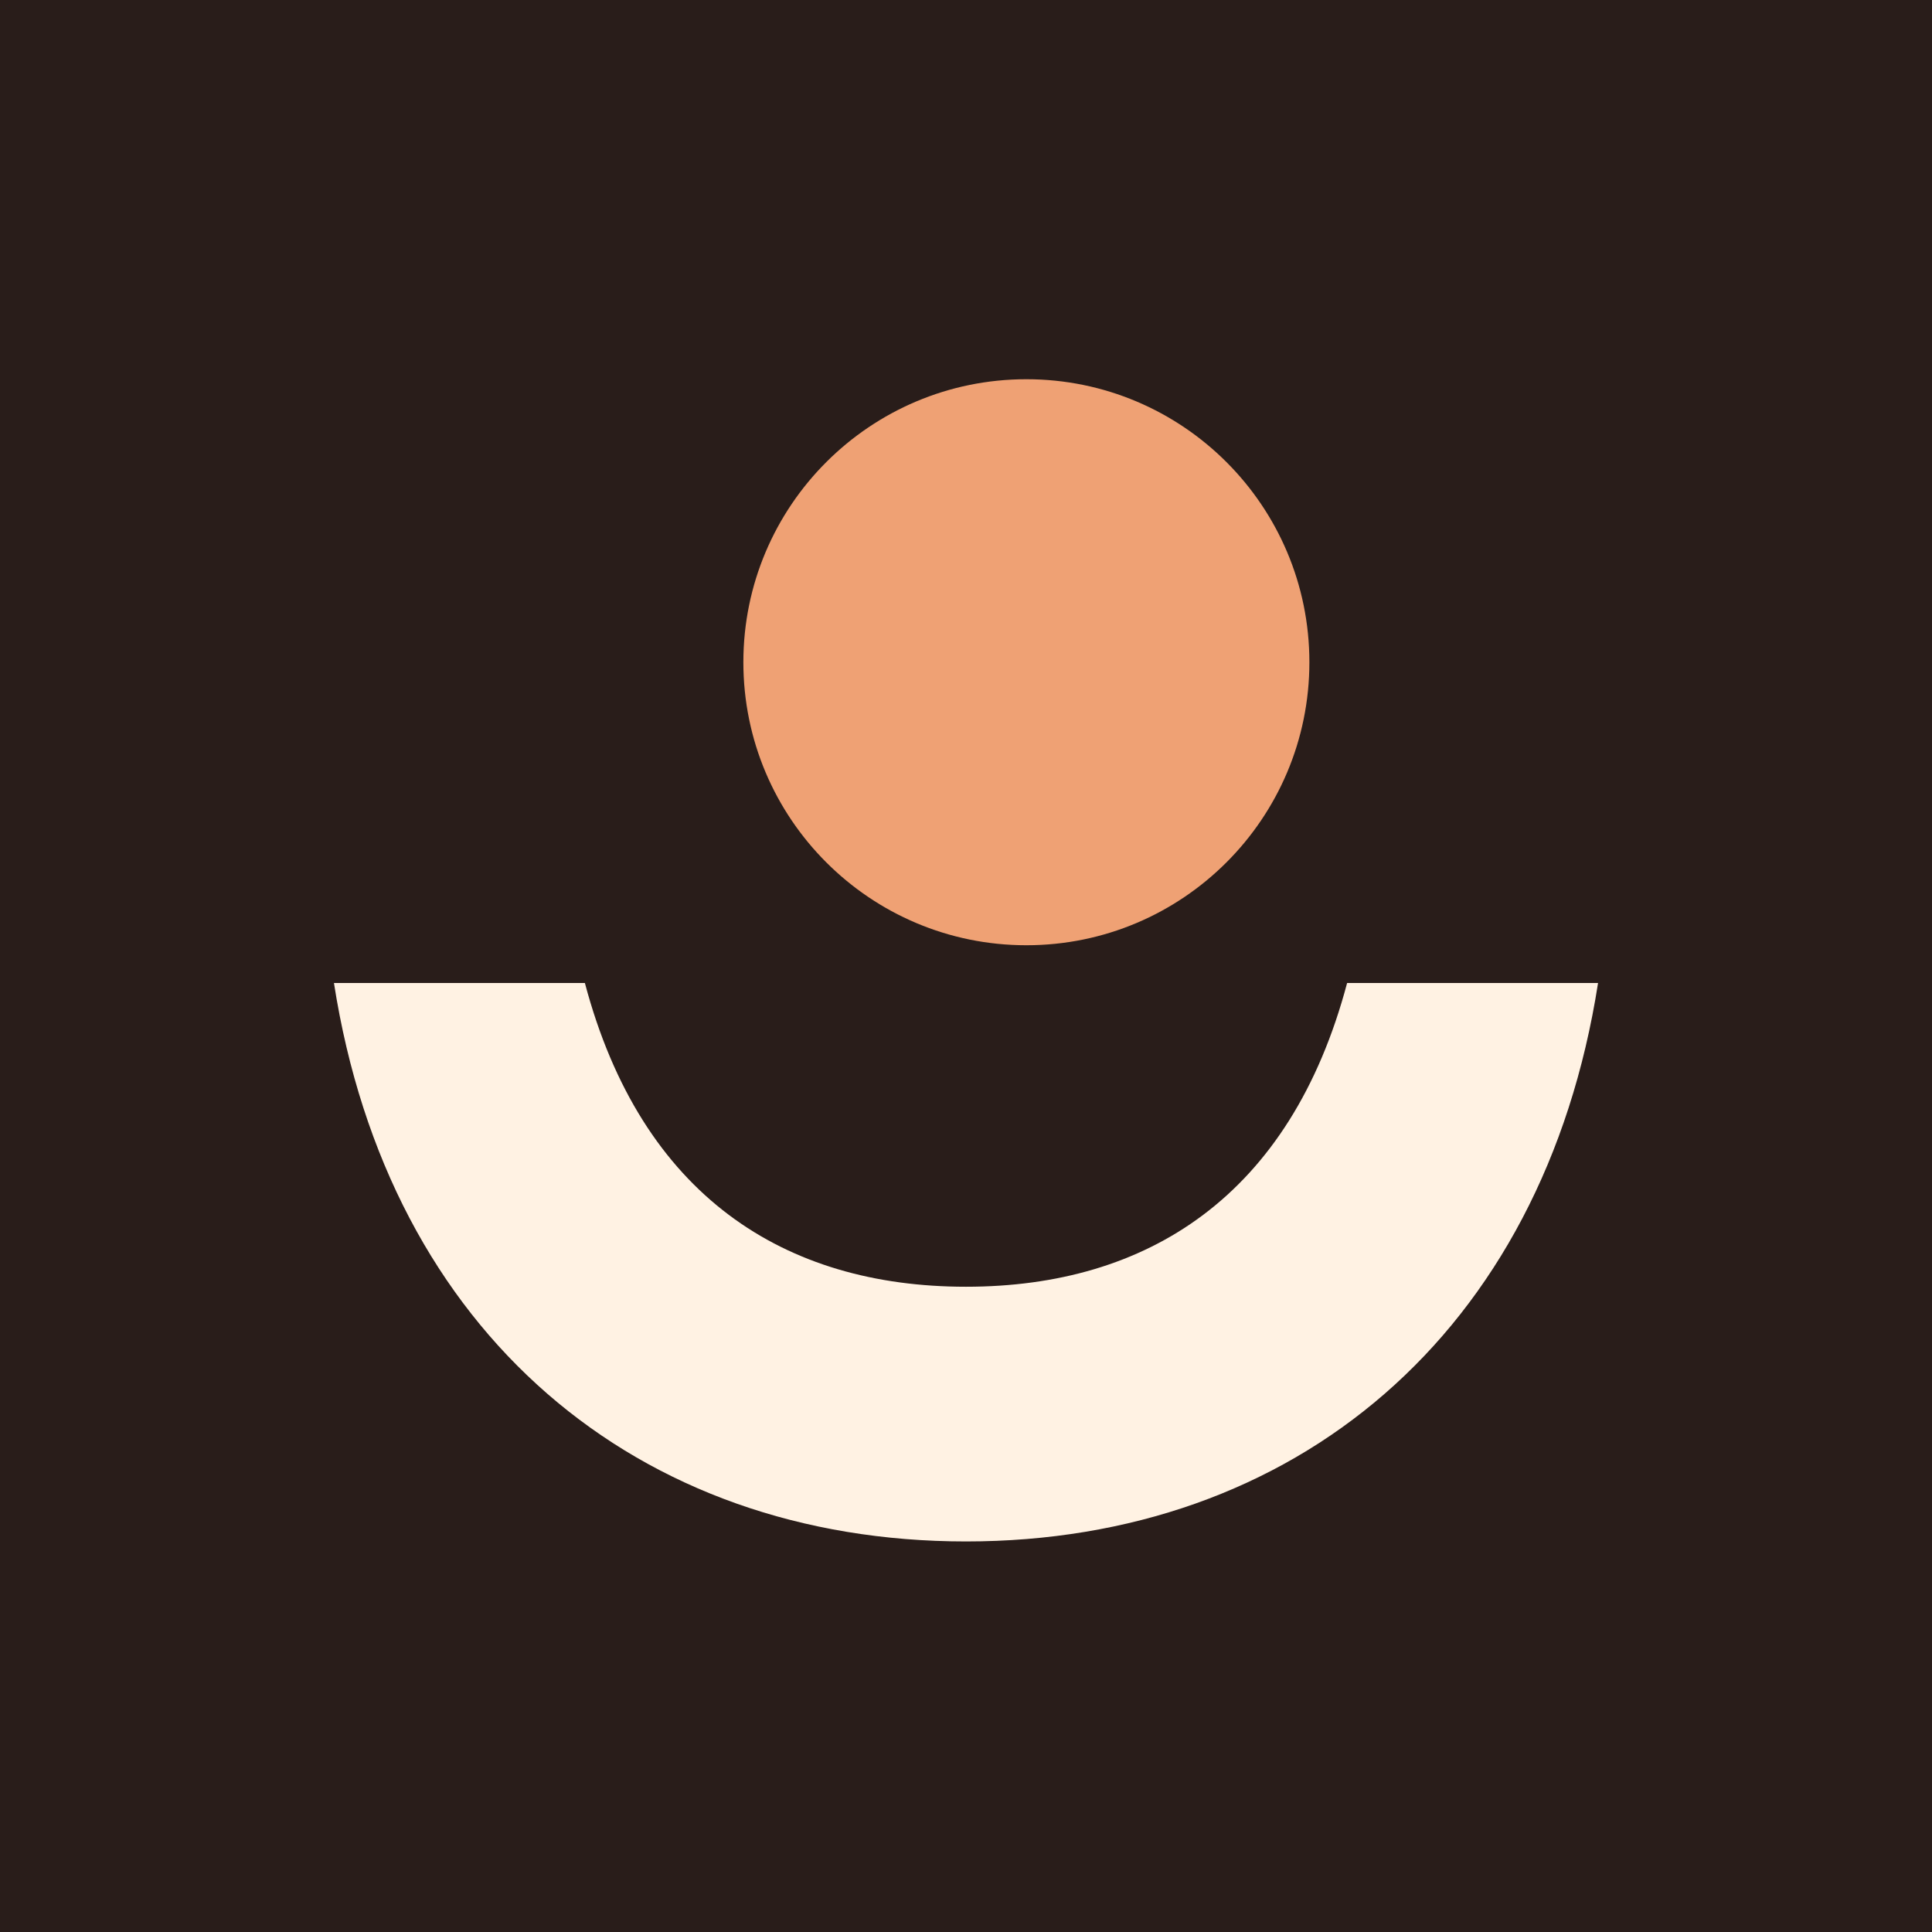
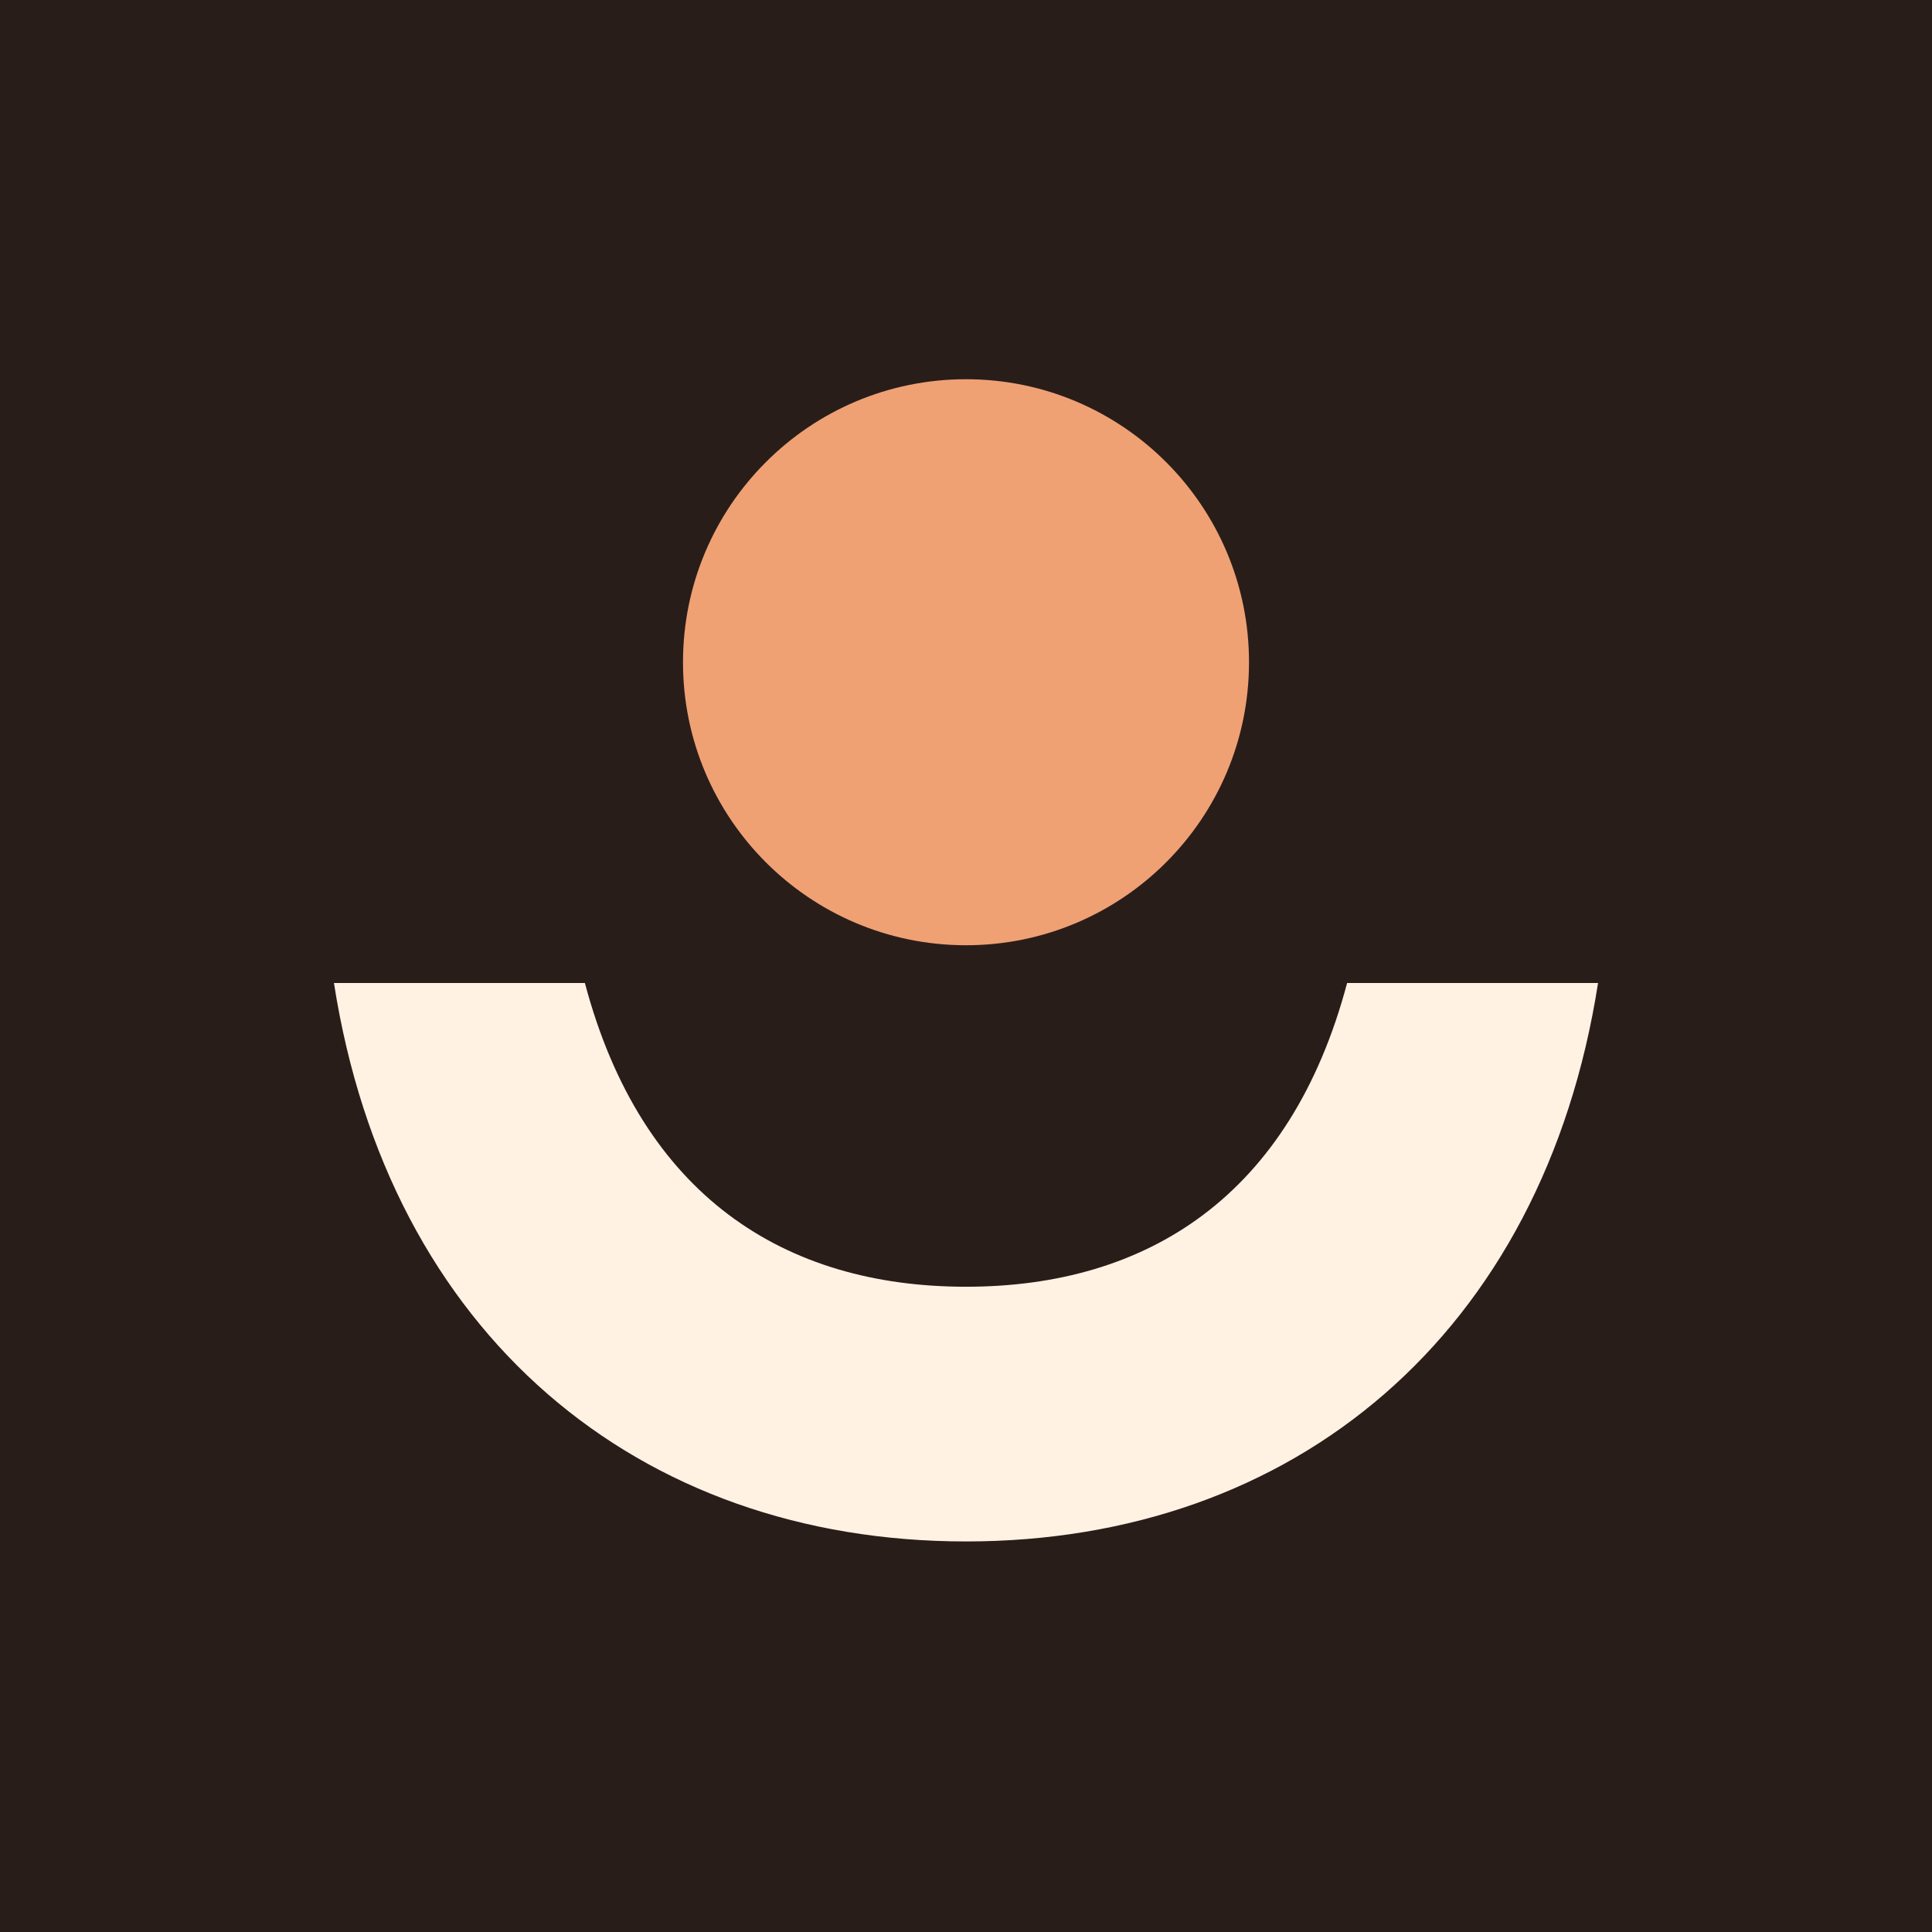
<svg xmlns="http://www.w3.org/2000/svg" viewBox="0 0 1024 1024" role="img">
  <rect width="1024" height="1024" fill="#291D1A" />
-   <circle fill="#EFA174" cx="544" cy="351" r="150" />
+   <circle fill="#EFA174" cx="512" cy="351" r="150" />
  <path fill="#FFF2E3" d="M177 521H310C340 634 416 682 512 682S684 634 714 521H847C818 707 686 817 512 817S206 707 177 521Z" />
</svg>
